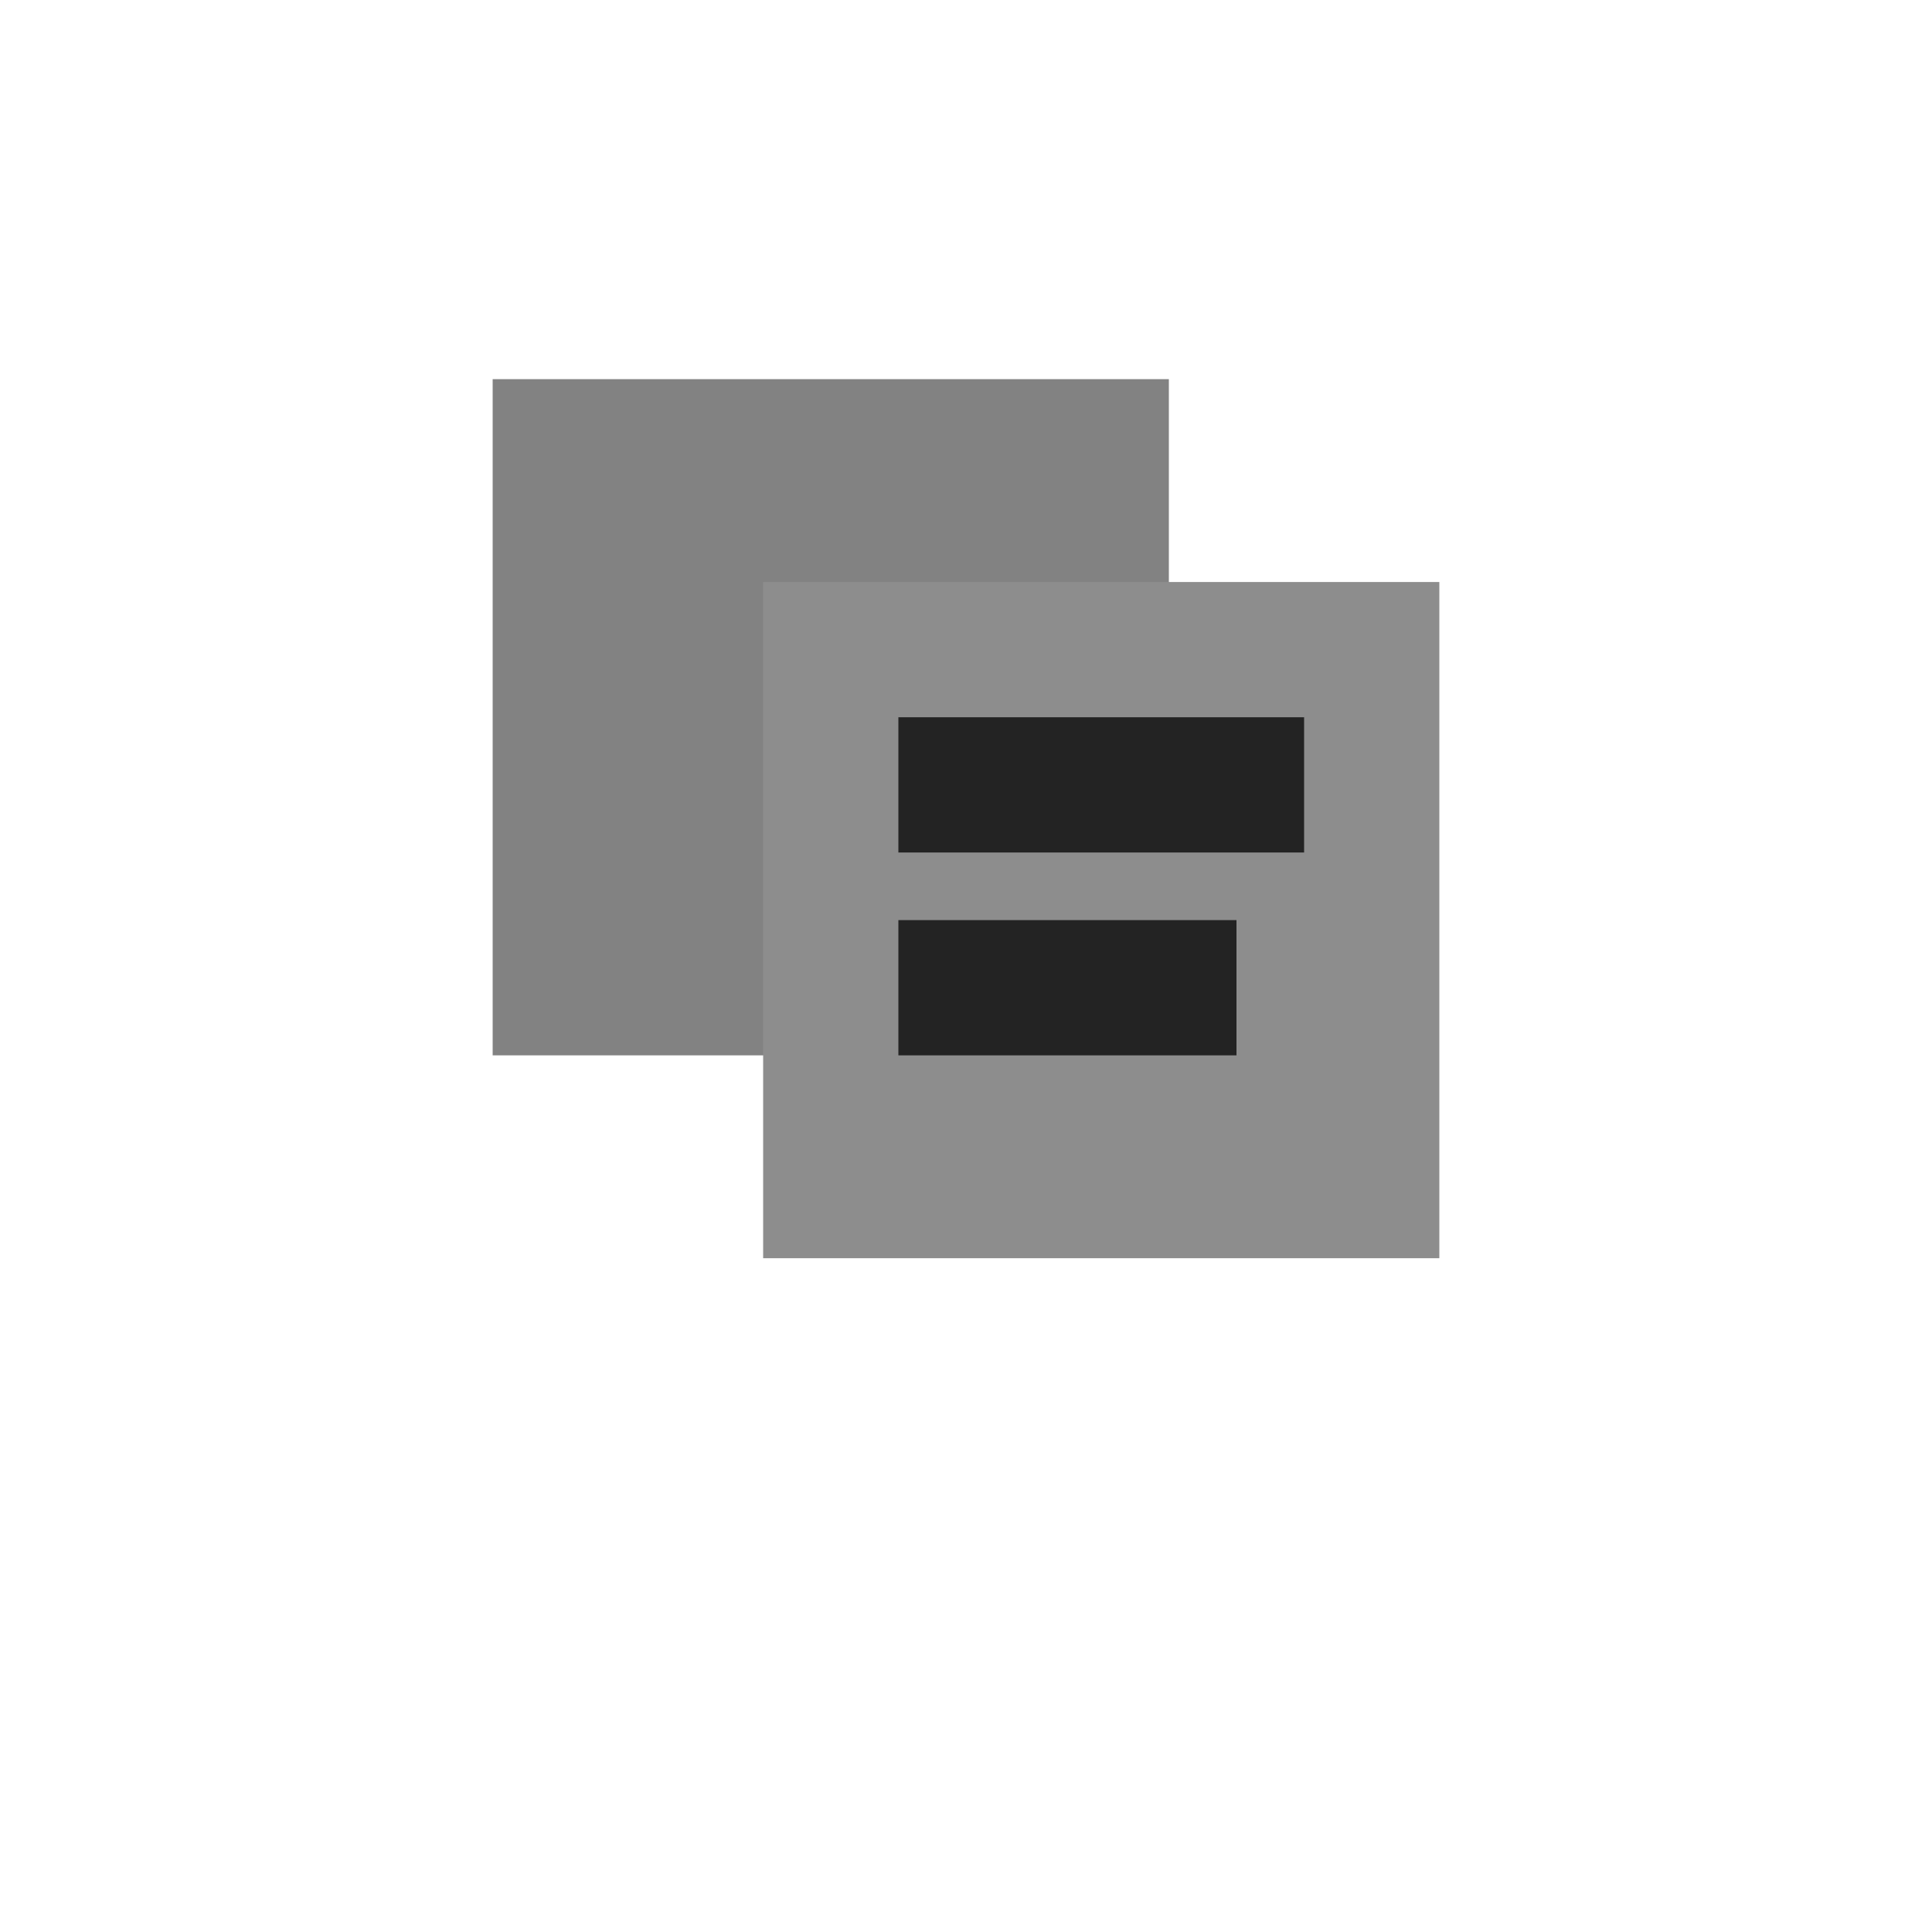
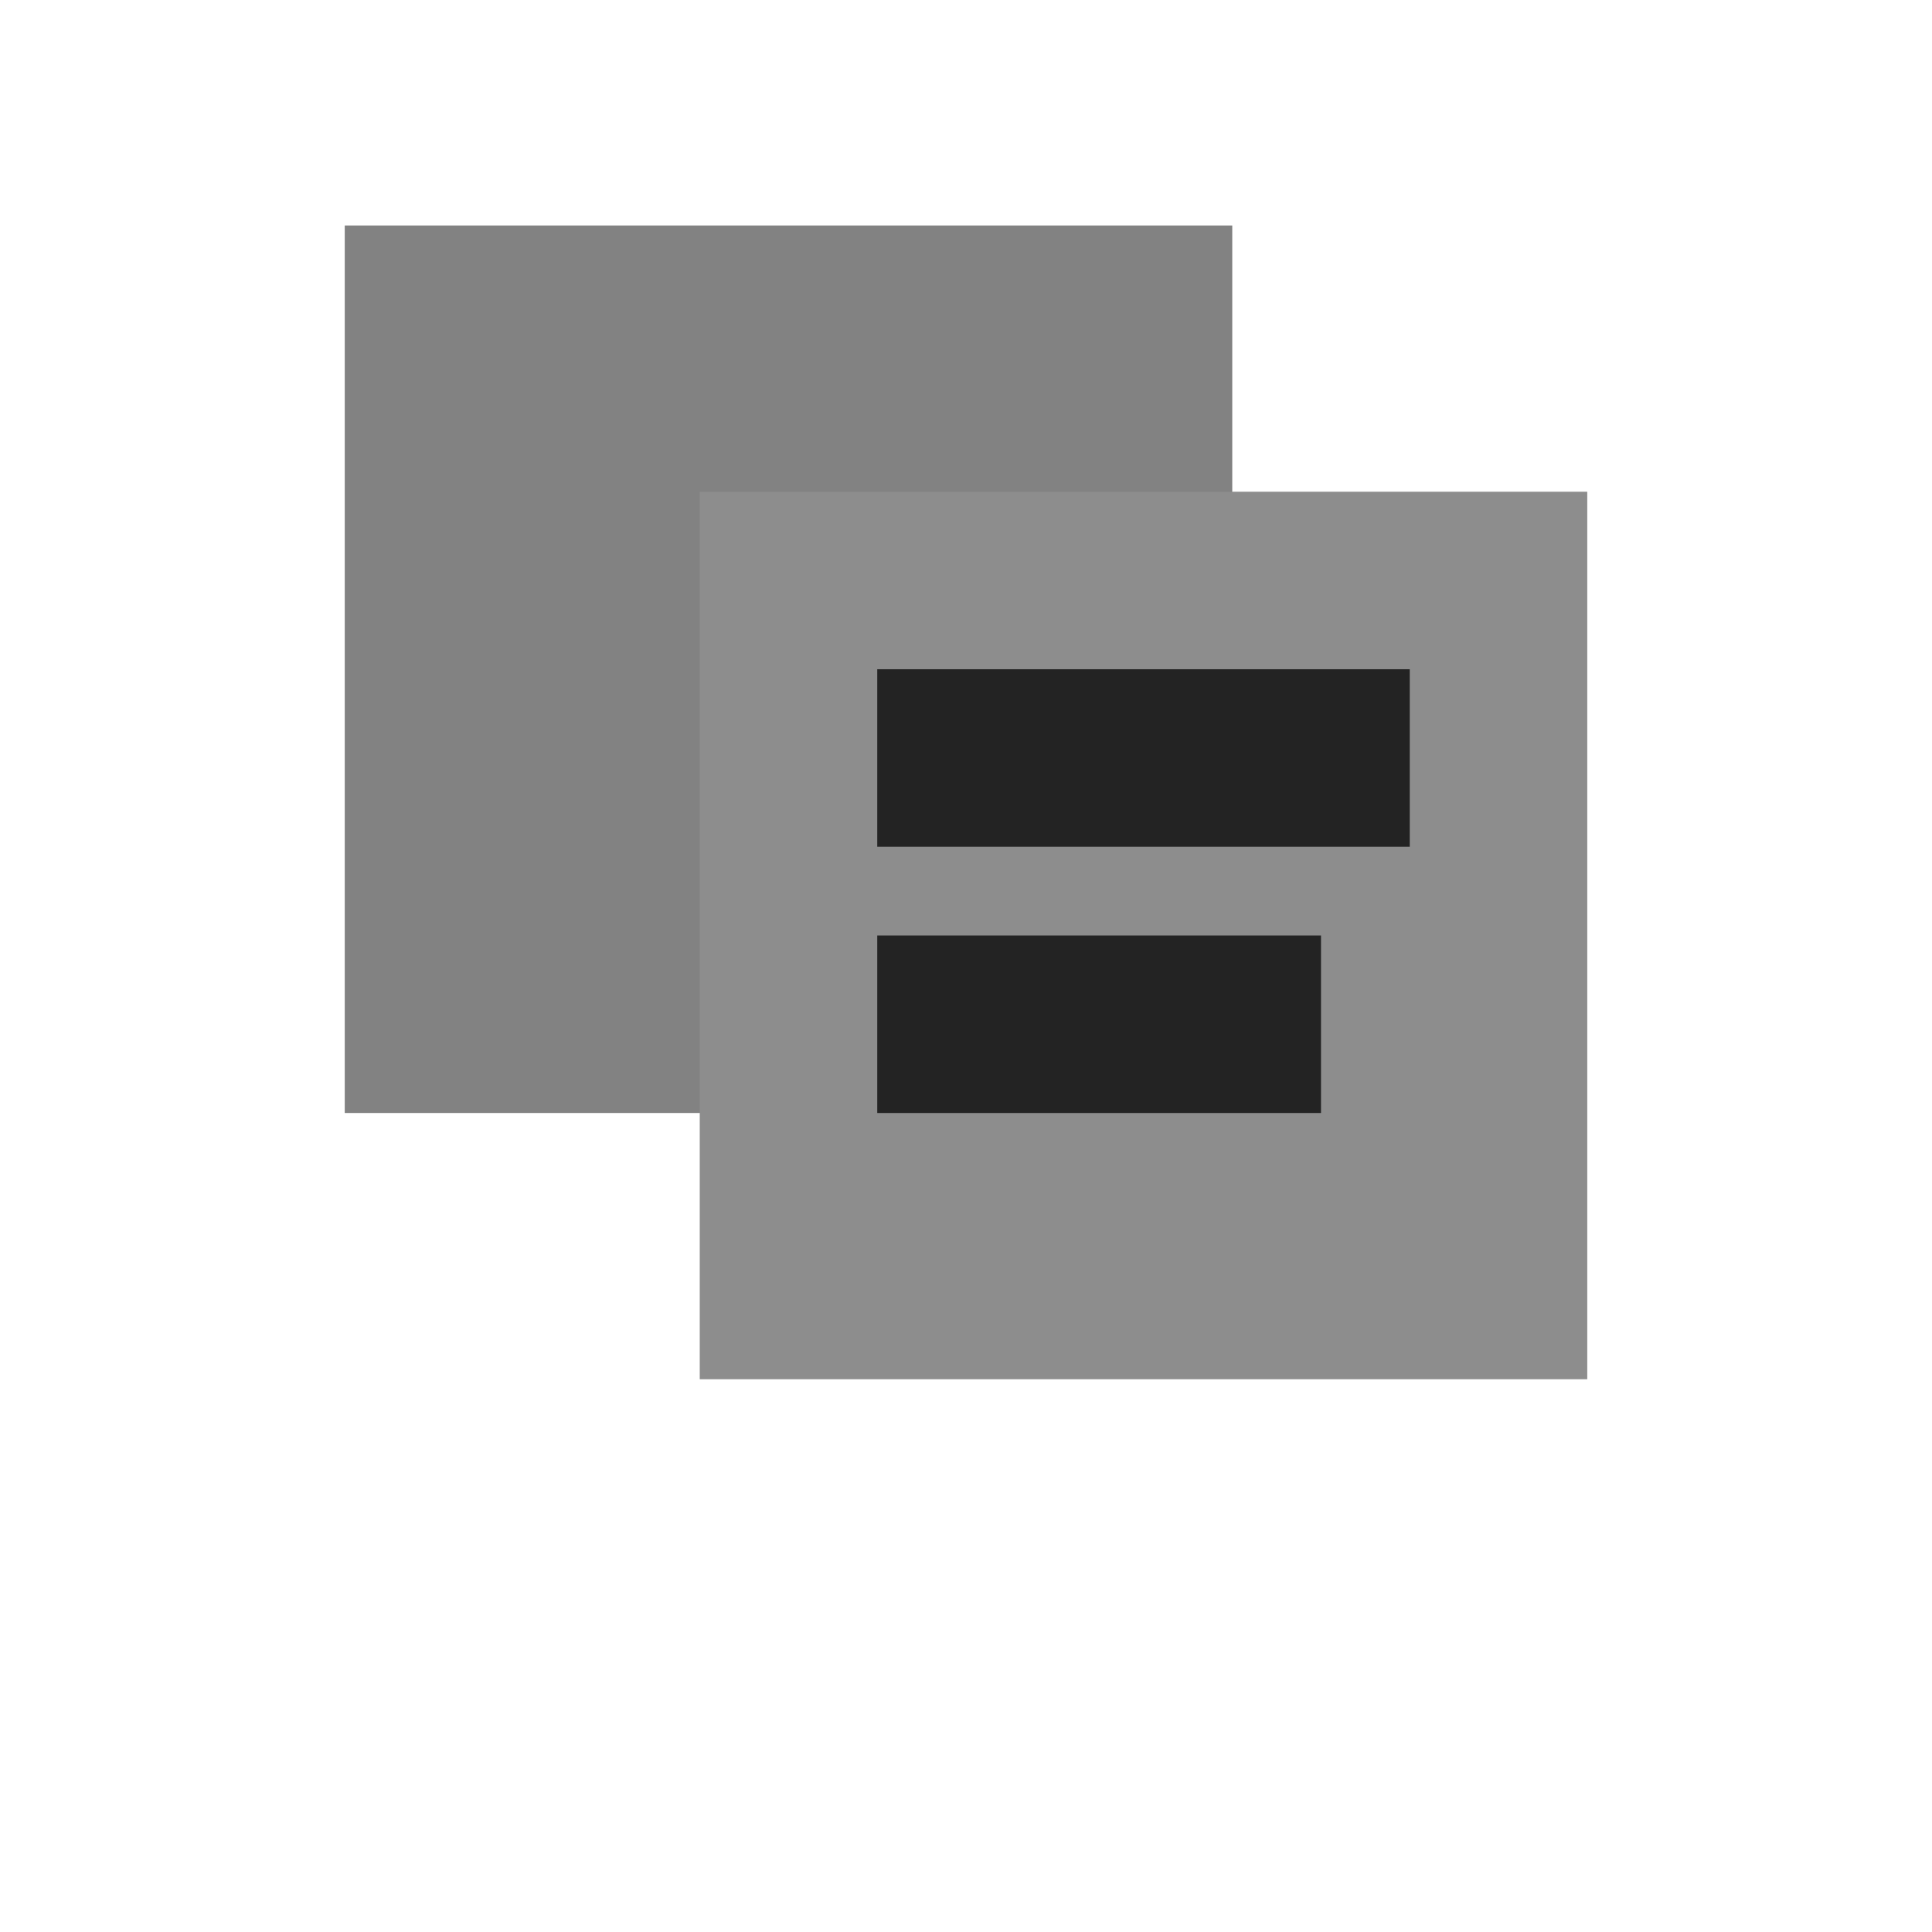
<svg xmlns="http://www.w3.org/2000/svg" width="32" height="32" viewBox="0 0 32 32" fill="none">
-   <g transform="translate(16 13) scale(1.12) translate(-16 -16)">
-     <path d="M9 10H19V20H9V10Z" fill="#828282" />
-     <path d="M13 13H23V23H13V13Z" fill="#8D8D8D" />
-     <path d="M15 15H21V17H15V15ZM15 18H20V20H15V18Z" fill="#232323" />
+   <g data-normalized="1" transform="translate(16.000 13.375) scale(1.3125) translate(-16.000 -13.625)">
+     <g transform="translate(16 13) scale(1.12) translate(-16 -16)">
+       <path d="M9 10H19V20H9V10Z" fill="#828282" />
+       <path d="M13 13H23V23H13V13Z" fill="#8D8D8D" />
+       <path d="M15 15H21V17H15V15ZM15 18H20V20H15V18Z" fill="#232323" />
+     </g>
  </g>
</svg>
